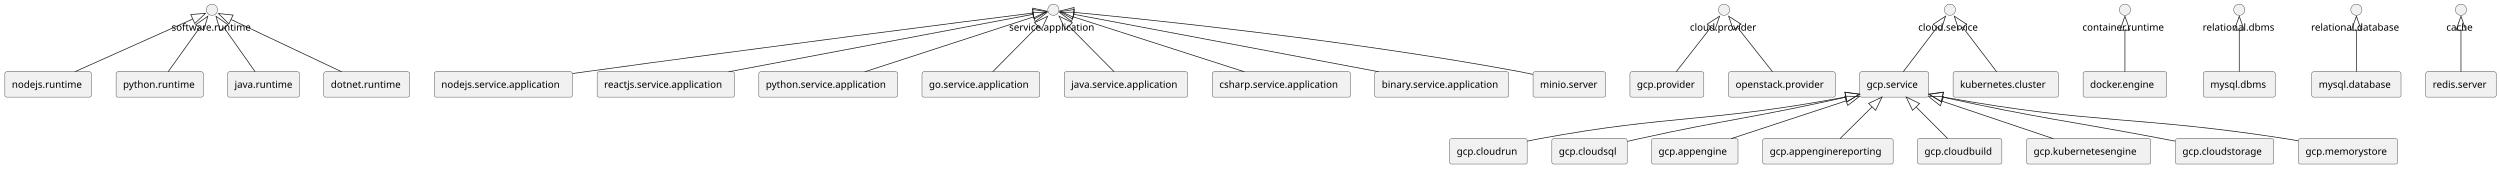
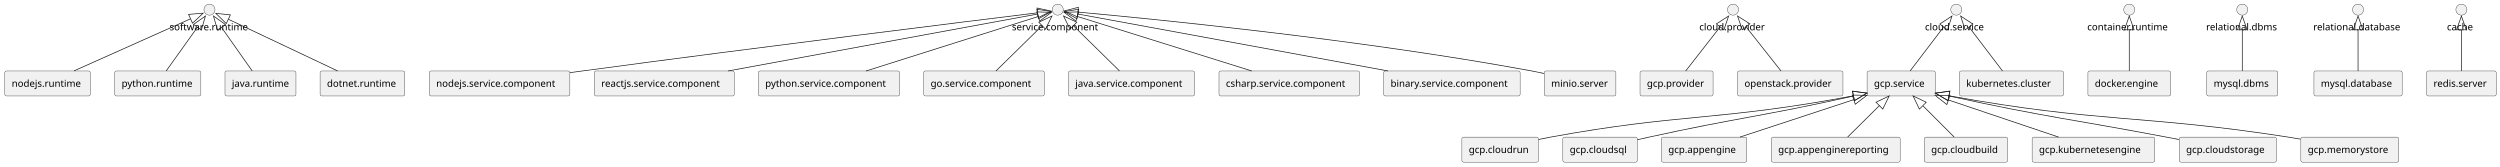
- <svg xmlns="http://www.w3.org/2000/svg" contentStyleType="text/css" height="241px" preserveAspectRatio="none" style="width:3586px;height:241px;background:#FFFFFF;" version="1.1" viewBox="0 0 3586 241" width="3586px" zoomAndPan="magnify">
+ <svg xmlns="http://www.w3.org/2000/svg" contentStyleType="text/css" height="241px" preserveAspectRatio="none" style="width:3628px;height:241px;background:#FFFFFF;" version="1.1" viewBox="0 0 3628 241" width="3628px" zoomAndPan="magnify">
  <defs />
  <g>
    <g id="elem_nodejs.runtime">
      <rect fill="#F1F1F1" height="36.297" rx="2.5" ry="2.5" style="stroke:#181818;stroke-width:0.5;" width="124" x="7" y="103" />
      <text fill="#000000" font-family="sans-serif" font-size="14" lengthAdjust="spacing" textLength="104" x="17" y="125.995">nodejs.runtime</text>
    </g>
-     <g id="elem_nodejs.service.application">
-       <rect fill="#F1F1F1" height="36.297" rx="2.5" ry="2.5" style="stroke:#181818;stroke-width:0.5;" width="198" x="623" y="103" />
-       <text fill="#000000" font-family="sans-serif" font-size="14" lengthAdjust="spacing" textLength="178" x="633" y="125.995">nodejs.service.application</text>
-     </g>
-     <g id="elem_reactjs.service.application">
-       <rect fill="#F1F1F1" height="36.297" rx="2.5" ry="2.5" style="stroke:#181818;stroke-width:0.5;" width="197" x="856.5" y="103" />
-       <text fill="#000000" font-family="sans-serif" font-size="14" lengthAdjust="spacing" textLength="177" x="866.5" y="125.995">reactjs.service.application</text>
+     <g id="elem_nodejs.service.component">
+       <rect fill="#F1F1F1" height="36.297" rx="2.5" ry="2.5" style="stroke:#181818;stroke-width:0.5;" width="204" x="623" y="103" />
+       <text fill="#000000" font-family="sans-serif" font-size="14" lengthAdjust="spacing" textLength="184" x="633" y="125.995">nodejs.service.component</text>
+     </g>
+     <g id="elem_reactjs.service.component">
+       <rect fill="#F1F1F1" height="36.297" rx="2.5" ry="2.5" style="stroke:#181818;stroke-width:0.5;" width="203" x="862.5" y="103" />
+       <text fill="#000000" font-family="sans-serif" font-size="14" lengthAdjust="spacing" textLength="183" x="872.5" y="125.995">reactjs.service.component</text>
    </g>
    <g id="elem_python.runtime">
      <rect fill="#F1F1F1" height="36.297" rx="2.5" ry="2.5" style="stroke:#181818;stroke-width:0.5;" width="125" x="166.5" y="103" />
      <text fill="#000000" font-family="sans-serif" font-size="14" lengthAdjust="spacing" textLength="105" x="176.5" y="125.995">python.runtime</text>
    </g>
-     <g id="elem_python.service.application">
-       <rect fill="#F1F1F1" height="36.297" rx="2.5" ry="2.5" style="stroke:#181818;stroke-width:0.5;" width="199" x="1088.5" y="103" />
-       <text fill="#000000" font-family="sans-serif" font-size="14" lengthAdjust="spacing" textLength="179" x="1098.5" y="125.995">python.service.application</text>
-     </g>
-     <g id="elem_go.service.application">
-       <rect fill="#F1F1F1" height="36.297" rx="2.5" ry="2.5" style="stroke:#181818;stroke-width:0.5;" width="169" x="1322.5" y="103" />
-       <text fill="#000000" font-family="sans-serif" font-size="14" lengthAdjust="spacing" textLength="149" x="1332.5" y="125.995">go.service.application</text>
+     <g id="elem_python.service.component">
+       <rect fill="#F1F1F1" height="36.297" rx="2.5" ry="2.5" style="stroke:#181818;stroke-width:0.5;" width="205" x="1100.5" y="103" />
+       <text fill="#000000" font-family="sans-serif" font-size="14" lengthAdjust="spacing" textLength="185" x="1110.5" y="125.995">python.service.component</text>
+     </g>
+     <g id="elem_go.service.component">
+       <rect fill="#F1F1F1" height="36.297" rx="2.5" ry="2.5" style="stroke:#181818;stroke-width:0.5;" width="175" x="1340.5" y="103" />
+       <text fill="#000000" font-family="sans-serif" font-size="14" lengthAdjust="spacing" textLength="155" x="1350.5" y="125.995">go.service.component</text>
    </g>
    <g id="elem_java.runtime">
      <rect fill="#F1F1F1" height="36.297" rx="2.5" ry="2.5" style="stroke:#181818;stroke-width:0.5;" width="103" x="326.5" y="103" />
      <text fill="#000000" font-family="sans-serif" font-size="14" lengthAdjust="spacing" textLength="83" x="336.5" y="125.995">java.runtime</text>
    </g>
-     <g id="elem_java.service.application">
-       <rect fill="#F1F1F1" height="36.297" rx="2.5" ry="2.5" style="stroke:#181818;stroke-width:0.5;" width="177" x="1526.5" y="103" />
-       <text fill="#000000" font-family="sans-serif" font-size="14" lengthAdjust="spacing" textLength="157" x="1536.5" y="125.995">java.service.application</text>
+     <g id="elem_java.service.component">
+       <rect fill="#F1F1F1" height="36.297" rx="2.5" ry="2.5" style="stroke:#181818;stroke-width:0.5;" width="183" x="1550.5" y="103" />
+       <text fill="#000000" font-family="sans-serif" font-size="14" lengthAdjust="spacing" textLength="163" x="1560.5" y="125.995">java.service.component</text>
    </g>
    <g id="elem_dotnet.runtime">
      <rect fill="#F1F1F1" height="36.297" rx="2.5" ry="2.5" style="stroke:#181818;stroke-width:0.5;" width="123" x="464.5" y="103" />
      <text fill="#000000" font-family="sans-serif" font-size="14" lengthAdjust="spacing" textLength="103" x="474.5" y="125.995">dotnet.runtime</text>
    </g>
-     <g id="elem_csharp.service.application">
-       <rect fill="#F1F1F1" height="36.297" rx="2.5" ry="2.5" style="stroke:#181818;stroke-width:0.5;" width="198" x="1739" y="103" />
-       <text fill="#000000" font-family="sans-serif" font-size="14" lengthAdjust="spacing" textLength="178" x="1749" y="125.995">csharp.service.application</text>
-     </g>
-     <g id="elem_binary.service.application">
-       <rect fill="#F1F1F1" height="36.297" rx="2.5" ry="2.5" style="stroke:#181818;stroke-width:0.5;" width="192" x="1972" y="103" />
-       <text fill="#000000" font-family="sans-serif" font-size="14" lengthAdjust="spacing" textLength="172" x="1982" y="125.995">binary.service.application</text>
+     <g id="elem_csharp.service.component">
+       <rect fill="#F1F1F1" height="36.297" rx="2.5" ry="2.5" style="stroke:#181818;stroke-width:0.5;" width="204" x="1769" y="103" />
+       <text fill="#000000" font-family="sans-serif" font-size="14" lengthAdjust="spacing" textLength="184" x="1779" y="125.995">csharp.service.component</text>
+     </g>
+     <g id="elem_binary.service.component">
+       <rect fill="#F1F1F1" height="36.297" rx="2.5" ry="2.5" style="stroke:#181818;stroke-width:0.5;" width="198" x="2008" y="103" />
+       <text fill="#000000" font-family="sans-serif" font-size="14" lengthAdjust="spacing" textLength="178" x="2018" y="125.995">binary.service.component</text>
    </g>
    <g id="elem_gcp.provider">
-       <rect fill="#F1F1F1" height="36.297" rx="2.5" ry="2.5" style="stroke:#181818;stroke-width:0.5;" width="106" x="2338" y="103" />
-       <text fill="#000000" font-family="sans-serif" font-size="14" lengthAdjust="spacing" textLength="86" x="2348" y="125.995">gcp.provider</text>
+       <rect fill="#F1F1F1" height="36.297" rx="2.5" ry="2.5" style="stroke:#181818;stroke-width:0.5;" width="106" x="2380" y="103" />
+       <text fill="#000000" font-family="sans-serif" font-size="14" lengthAdjust="spacing" textLength="86" x="2390" y="125.995">gcp.provider</text>
    </g>
    <g id="elem_gcp.service">
-       <rect fill="#F1F1F1" height="36.297" rx="2.5" ry="2.5" style="stroke:#181818;stroke-width:0.5;" width="99" x="2667.5" y="103" />
-       <text fill="#000000" font-family="sans-serif" font-size="14" lengthAdjust="spacing" textLength="79" x="2677.5" y="125.995">gcp.service</text>
+       <rect fill="#F1F1F1" height="36.297" rx="2.5" ry="2.5" style="stroke:#181818;stroke-width:0.5;" width="99" x="2709.5" y="103" />
+       <text fill="#000000" font-family="sans-serif" font-size="14" lengthAdjust="spacing" textLength="79" x="2719.5" y="125.995">gcp.service</text>
    </g>
    <g id="elem_gcp.cloudrun">
-       <rect fill="#F1F1F1" height="36.297" rx="2.5" ry="2.5" style="stroke:#181818;stroke-width:0.5;" width="111" x="2079.5" y="199" />
-       <text fill="#000000" font-family="sans-serif" font-size="14" lengthAdjust="spacing" textLength="91" x="2089.5" y="221.995">gcp.cloudrun</text>
+       <rect fill="#F1F1F1" height="36.297" rx="2.5" ry="2.5" style="stroke:#181818;stroke-width:0.5;" width="111" x="2121.5" y="199" />
+       <text fill="#000000" font-family="sans-serif" font-size="14" lengthAdjust="spacing" textLength="91" x="2131.5" y="221.995">gcp.cloudrun</text>
    </g>
    <g id="elem_gcp.cloudsql">
-       <rect fill="#F1F1F1" height="36.297" rx="2.5" ry="2.5" style="stroke:#181818;stroke-width:0.5;" width="108" x="2226" y="199" />
-       <text fill="#000000" font-family="sans-serif" font-size="14" lengthAdjust="spacing" textLength="88" x="2236" y="221.995">gcp.cloudsql</text>
+       <rect fill="#F1F1F1" height="36.297" rx="2.5" ry="2.5" style="stroke:#181818;stroke-width:0.5;" width="108" x="2268" y="199" />
+       <text fill="#000000" font-family="sans-serif" font-size="14" lengthAdjust="spacing" textLength="88" x="2278" y="221.995">gcp.cloudsql</text>
    </g>
    <g id="elem_gcp.appengine">
-       <rect fill="#F1F1F1" height="36.297" rx="2.5" ry="2.5" style="stroke:#181818;stroke-width:0.5;" width="124" x="2369" y="199" />
-       <text fill="#000000" font-family="sans-serif" font-size="14" lengthAdjust="spacing" textLength="104" x="2379" y="221.995">gcp.appengine</text>
+       <rect fill="#F1F1F1" height="36.297" rx="2.5" ry="2.5" style="stroke:#181818;stroke-width:0.5;" width="124" x="2411" y="199" />
+       <text fill="#000000" font-family="sans-serif" font-size="14" lengthAdjust="spacing" textLength="104" x="2421" y="221.995">gcp.appengine</text>
    </g>
    <g id="elem_gcp.appenginereporting">
-       <rect fill="#F1F1F1" height="36.297" rx="2.5" ry="2.5" style="stroke:#181818;stroke-width:0.5;" width="187" x="2528.5" y="199" />
-       <text fill="#000000" font-family="sans-serif" font-size="14" lengthAdjust="spacing" textLength="167" x="2538.5" y="221.995">gcp.appenginereporting</text>
+       <rect fill="#F1F1F1" height="36.297" rx="2.5" ry="2.5" style="stroke:#181818;stroke-width:0.5;" width="187" x="2570.5" y="199" />
+       <text fill="#000000" font-family="sans-serif" font-size="14" lengthAdjust="spacing" textLength="167" x="2580.5" y="221.995">gcp.appenginereporting</text>
    </g>
    <g id="elem_gcp.cloudbuild">
-       <rect fill="#F1F1F1" height="36.297" rx="2.5" ry="2.5" style="stroke:#181818;stroke-width:0.5;" width="121" x="2750.5" y="199" />
-       <text fill="#000000" font-family="sans-serif" font-size="14" lengthAdjust="spacing" textLength="101" x="2760.5" y="221.995">gcp.cloudbuild</text>
+       <rect fill="#F1F1F1" height="36.297" rx="2.5" ry="2.5" style="stroke:#181818;stroke-width:0.5;" width="121" x="2792.5" y="199" />
+       <text fill="#000000" font-family="sans-serif" font-size="14" lengthAdjust="spacing" textLength="101" x="2802.5" y="221.995">gcp.cloudbuild</text>
    </g>
    <g id="elem_gcp.kubernetesengine">
-       <rect fill="#F1F1F1" height="36.297" rx="2.5" ry="2.5" style="stroke:#181818;stroke-width:0.5;" width="178" x="2907" y="199" />
-       <text fill="#000000" font-family="sans-serif" font-size="14" lengthAdjust="spacing" textLength="158" x="2917" y="221.995">gcp.kubernetesengine</text>
+       <rect fill="#F1F1F1" height="36.297" rx="2.5" ry="2.5" style="stroke:#181818;stroke-width:0.5;" width="178" x="2949" y="199" />
+       <text fill="#000000" font-family="sans-serif" font-size="14" lengthAdjust="spacing" textLength="158" x="2959" y="221.995">gcp.kubernetesengine</text>
    </g>
    <g id="elem_gcp.cloudstorage">
-       <rect fill="#F1F1F1" height="36.297" rx="2.5" ry="2.5" style="stroke:#181818;stroke-width:0.5;" width="141" x="3120.5" y="199" />
-       <text fill="#000000" font-family="sans-serif" font-size="14" lengthAdjust="spacing" textLength="121" x="3130.5" y="221.995">gcp.cloudstorage</text>
+       <rect fill="#F1F1F1" height="36.297" rx="2.5" ry="2.5" style="stroke:#181818;stroke-width:0.5;" width="141" x="3162.5" y="199" />
+       <text fill="#000000" font-family="sans-serif" font-size="14" lengthAdjust="spacing" textLength="121" x="3172.5" y="221.995">gcp.cloudstorage</text>
    </g>
    <g id="elem_gcp.memorystore">
-       <rect fill="#F1F1F1" height="36.297" rx="2.5" ry="2.5" style="stroke:#181818;stroke-width:0.5;" width="142" x="3297" y="199" />
-       <text fill="#000000" font-family="sans-serif" font-size="14" lengthAdjust="spacing" textLength="122" x="3307" y="221.995">gcp.memorystore</text>
+       <rect fill="#F1F1F1" height="36.297" rx="2.5" ry="2.5" style="stroke:#181818;stroke-width:0.5;" width="142" x="3339" y="199" />
+       <text fill="#000000" font-family="sans-serif" font-size="14" lengthAdjust="spacing" textLength="122" x="3349" y="221.995">gcp.memorystore</text>
    </g>
    <g id="elem_docker.engine">
-       <rect fill="#F1F1F1" height="36.297" rx="2.5" ry="2.5" style="stroke:#181818;stroke-width:0.5;" width="120" x="2988" y="103" />
-       <text fill="#000000" font-family="sans-serif" font-size="14" lengthAdjust="spacing" textLength="100" x="2998" y="125.995">docker.engine</text>
+       <rect fill="#F1F1F1" height="36.297" rx="2.5" ry="2.5" style="stroke:#181818;stroke-width:0.5;" width="120" x="3030" y="103" />
+       <text fill="#000000" font-family="sans-serif" font-size="14" lengthAdjust="spacing" textLength="100" x="3040" y="125.995">docker.engine</text>
    </g>
    <g id="elem_kubernetes.cluster">
-       <rect fill="#F1F1F1" height="36.297" rx="2.5" ry="2.5" style="stroke:#181818;stroke-width:0.5;" width="151" x="2801.5" y="103" />
-       <text fill="#000000" font-family="sans-serif" font-size="14" lengthAdjust="spacing" textLength="131" x="2811.5" y="125.995">kubernetes.cluster</text>
+       <rect fill="#F1F1F1" height="36.297" rx="2.5" ry="2.5" style="stroke:#181818;stroke-width:0.5;" width="151" x="2843.5" y="103" />
+       <text fill="#000000" font-family="sans-serif" font-size="14" lengthAdjust="spacing" textLength="131" x="2853.5" y="125.995">kubernetes.cluster</text>
    </g>
    <g id="elem_openstack.provider">
-       <rect fill="#F1F1F1" height="36.297" rx="2.5" ry="2.5" style="stroke:#181818;stroke-width:0.5;" width="153" x="2479.5" y="103" />
-       <text fill="#000000" font-family="sans-serif" font-size="14" lengthAdjust="spacing" textLength="133" x="2489.5" y="125.995">openstack.provider</text>
+       <rect fill="#F1F1F1" height="36.297" rx="2.5" ry="2.5" style="stroke:#181818;stroke-width:0.5;" width="153" x="2521.5" y="103" />
+       <text fill="#000000" font-family="sans-serif" font-size="14" lengthAdjust="spacing" textLength="133" x="2531.5" y="125.995">openstack.provider</text>
    </g>
    <g id="elem_mysql.dbms">
-       <rect fill="#F1F1F1" height="36.297" rx="2.5" ry="2.5" style="stroke:#181818;stroke-width:0.5;" width="103" x="3160.5" y="103" />
-       <text fill="#000000" font-family="sans-serif" font-size="14" lengthAdjust="spacing" textLength="83" x="3170.5" y="125.995">mysql.dbms</text>
+       <rect fill="#F1F1F1" height="36.297" rx="2.5" ry="2.5" style="stroke:#181818;stroke-width:0.5;" width="103" x="3202.5" y="103" />
+       <text fill="#000000" font-family="sans-serif" font-size="14" lengthAdjust="spacing" textLength="83" x="3212.5" y="125.995">mysql.dbms</text>
    </g>
    <g id="elem_mysql.database">
-       <rect fill="#F1F1F1" height="36.297" rx="2.5" ry="2.5" style="stroke:#181818;stroke-width:0.5;" width="128" x="3316" y="103" />
-       <text fill="#000000" font-family="sans-serif" font-size="14" lengthAdjust="spacing" textLength="108" x="3326" y="125.995">mysql.database</text>
+       <rect fill="#F1F1F1" height="36.297" rx="2.5" ry="2.5" style="stroke:#181818;stroke-width:0.5;" width="128" x="3358" y="103" />
+       <text fill="#000000" font-family="sans-serif" font-size="14" lengthAdjust="spacing" textLength="108" x="3368" y="125.995">mysql.database</text>
    </g>
    <g id="elem_minio.server">
-       <rect fill="#F1F1F1" height="36.297" rx="2.5" ry="2.5" style="stroke:#181818;stroke-width:0.5;" width="104" x="2199" y="103" />
-       <text fill="#000000" font-family="sans-serif" font-size="14" lengthAdjust="spacing" textLength="84" x="2209" y="125.995">minio.server</text>
+       <rect fill="#F1F1F1" height="36.297" rx="2.5" ry="2.5" style="stroke:#181818;stroke-width:0.5;" width="104" x="2241" y="103" />
+       <text fill="#000000" font-family="sans-serif" font-size="14" lengthAdjust="spacing" textLength="84" x="2251" y="125.995">minio.server</text>
    </g>
    <g id="elem_redis.server">
-       <rect fill="#F1F1F1" height="36.297" rx="2.5" ry="2.5" style="stroke:#181818;stroke-width:0.5;" width="101" x="3479.5" y="103" />
-       <text fill="#000000" font-family="sans-serif" font-size="14" lengthAdjust="spacing" textLength="81" x="3489.5" y="125.995">redis.server</text>
+       <rect fill="#F1F1F1" height="36.297" rx="2.5" ry="2.5" style="stroke:#181818;stroke-width:0.5;" width="101" x="3521.5" y="103" />
+       <text fill="#000000" font-family="sans-serif" font-size="14" lengthAdjust="spacing" textLength="81" x="3531.5" y="125.995">redis.server</text>
    </g>
    <g id="elem_software.runtime">
      <ellipse cx="304" cy="14" fill="#F1F1F1" rx="8" ry="8" style="stroke:#181818;stroke-width:0.5;" />
      <text fill="#000000" font-family="sans-serif" font-size="14" lengthAdjust="spacing" textLength="116" x="246" y="43.995">software.runtime</text>
    </g>
-     <g id="elem_service.application">
-       <ellipse cx="1511" cy="14" fill="#F1F1F1" rx="8" ry="8" style="stroke:#181818;stroke-width:0.5;" />
-       <text fill="#000000" font-family="sans-serif" font-size="14" lengthAdjust="spacing" textLength="127" x="1447.5" y="43.995">service.application</text>
+     <g id="elem_service.component">
+       <ellipse cx="1535" cy="14" fill="#F1F1F1" rx="8" ry="8" style="stroke:#181818;stroke-width:0.5;" />
+       <text fill="#000000" font-family="sans-serif" font-size="14" lengthAdjust="spacing" textLength="133" x="1468.5" y="43.995">service.component</text>
    </g>
    <g id="elem_cloud.provider">
-       <ellipse cx="2473" cy="14" fill="#F1F1F1" rx="8" ry="8" style="stroke:#181818;stroke-width:0.5;" />
-       <text fill="#000000" font-family="sans-serif" font-size="14" lengthAdjust="spacing" textLength="98" x="2424" y="43.995">cloud.provider</text>
+       <ellipse cx="2515" cy="14" fill="#F1F1F1" rx="8" ry="8" style="stroke:#181818;stroke-width:0.5;" />
+       <text fill="#000000" font-family="sans-serif" font-size="14" lengthAdjust="spacing" textLength="98" x="2466" y="43.995">cloud.provider</text>
    </g>
    <g id="elem_cloud.service">
-       <ellipse cx="2797" cy="14" fill="#F1F1F1" rx="8" ry="8" style="stroke:#181818;stroke-width:0.5;" />
-       <text fill="#000000" font-family="sans-serif" font-size="14" lengthAdjust="spacing" textLength="91" x="2751.5" y="43.995">cloud.service</text>
+       <ellipse cx="2839" cy="14" fill="#F1F1F1" rx="8" ry="8" style="stroke:#181818;stroke-width:0.5;" />
+       <text fill="#000000" font-family="sans-serif" font-size="14" lengthAdjust="spacing" textLength="91" x="2793.5" y="43.995">cloud.service</text>
    </g>
    <g id="elem_container.runtime">
-       <ellipse cx="3048" cy="14" fill="#F1F1F1" rx="8" ry="8" style="stroke:#181818;stroke-width:0.5;" />
-       <text fill="#000000" font-family="sans-serif" font-size="14" lengthAdjust="spacing" textLength="122" x="2987" y="43.995">container.runtime</text>
+       <ellipse cx="3090" cy="14" fill="#F1F1F1" rx="8" ry="8" style="stroke:#181818;stroke-width:0.5;" />
+       <text fill="#000000" font-family="sans-serif" font-size="14" lengthAdjust="spacing" textLength="122" x="3029" y="43.995">container.runtime</text>
    </g>
    <g id="elem_relational.dbms">
-       <ellipse cx="3212" cy="14" fill="#F1F1F1" rx="8" ry="8" style="stroke:#181818;stroke-width:0.5;" />
-       <text fill="#000000" font-family="sans-serif" font-size="14" lengthAdjust="spacing" textLength="105" x="3159.5" y="43.995">relational.dbms</text>
+       <ellipse cx="3254" cy="14" fill="#F1F1F1" rx="8" ry="8" style="stroke:#181818;stroke-width:0.5;" />
+       <text fill="#000000" font-family="sans-serif" font-size="14" lengthAdjust="spacing" textLength="105" x="3201.5" y="43.995">relational.dbms</text>
    </g>
    <g id="elem_relational.database">
-       <ellipse cx="3380" cy="14" fill="#F1F1F1" rx="8" ry="8" style="stroke:#181818;stroke-width:0.5;" />
-       <text fill="#000000" font-family="sans-serif" font-size="14" lengthAdjust="spacing" textLength="130" x="3315" y="43.995">relational.database</text>
+       <ellipse cx="3422" cy="14" fill="#F1F1F1" rx="8" ry="8" style="stroke:#181818;stroke-width:0.5;" />
+       <text fill="#000000" font-family="sans-serif" font-size="14" lengthAdjust="spacing" textLength="130" x="3357" y="43.995">relational.database</text>
    </g>
    <g id="elem_cache">
-       <ellipse cx="3530" cy="14" fill="#F1F1F1" rx="8" ry="8" style="stroke:#181818;stroke-width:0.5;" />
-       <text fill="#000000" font-family="sans-serif" font-size="14" lengthAdjust="spacing" textLength="42" x="3509" y="43.995">cache</text>
+       <ellipse cx="3572" cy="14" fill="#F1F1F1" rx="8" ry="8" style="stroke:#181818;stroke-width:0.5;" />
+       <text fill="#000000" font-family="sans-serif" font-size="14" lengthAdjust="spacing" textLength="42" x="3551" y="43.995">cache</text>
    </g>
    <g id="link_software.runtime_nodejs.runtime">
      <path d="M276.25,27.4 C234.36,46.11 154.84,81.65 107.41,102.84 " fill="none" id="software.runtime-backto-nodejs.runtime" style="stroke:#181818;stroke-width:1.0;" />
      <polygon fill="none" points="273.67,20.88,294.79,19.12,279.38,33.67,273.67,20.88" style="stroke:#181818;stroke-width:1.0;" />
    </g>
-     <g id="link_service.application_nodejs.service.application">
-       <path d="M1481.77,18.68 C1388.18,30.49 1087.5,68.68 839,103 C833.21,103.8 827.25,104.63 821.24,105.48 " fill="none" id="service.application-backto-nodejs.service.application" style="stroke:#181818;stroke-width:1.0;" />
-       <polygon fill="none" points="1481.18,11.7,1501.9,16.14,1482.93,25.59,1481.18,11.7" style="stroke:#181818;stroke-width:1.0;" />
-     </g>
-     <g id="link_service.application_reactjs.service.application">
-       <path d="M1482.08,20.46 C1401.76,35.63 1173.45,78.75 1045.22,102.96 " fill="none" id="service.application-backto-reactjs.service.application" style="stroke:#181818;stroke-width:1.0;" />
-       <polygon fill="none" points="1480.86,13.57,1501.81,16.73,1483.46,27.32,1480.86,13.57" style="stroke:#181818;stroke-width:1.0;" />
+     <g id="link_service.component_nodejs.service.component">
+       <path d="M1505.6,18.6 C1410.21,30.32 1100.71,68.58 845,103 C839.16,103.79 833.16,104.6 827.11,105.44 " fill="none" id="service.component-backto-nodejs.service.component" style="stroke:#181818;stroke-width:1.0;" />
+       <polygon fill="none" points="1504.96,11.63,1525.66,16.14,1506.66,25.52,1504.96,11.63" style="stroke:#181818;stroke-width:1.0;" />
+     </g>
+     <g id="link_service.component_reactjs.service.component">
+       <path d="M1505.83,20.36 C1423.82,35.44 1188.63,78.69 1056.66,102.96 " fill="none" id="service.component-backto-reactjs.service.component" style="stroke:#181818;stroke-width:1.0;" />
+       <polygon fill="none" points="1504.63,13.47,1525.57,16.73,1507.16,27.24,1504.63,13.47" style="stroke:#181818;stroke-width:1.0;" />
    </g>
    <g id="link_software.runtime_python.runtime">
      <path d="M286.36,39.69 C272.46,59.15 253.45,85.78 241.19,102.93 " fill="none" id="software.runtime-backto-python.runtime" style="stroke:#181818;stroke-width:1.0;" />
      <polygon fill="none" points="280.79,35.45,298.11,23.24,292.19,43.58,280.79,35.45" style="stroke:#181818;stroke-width:1.0;" />
    </g>
-     <g id="link_service.application_python.service.application">
-       <path d="M1482.45,24.28 C1428.17,41.93 1309.38,80.54 1240.41,102.96 " fill="none" id="service.application-backto-python.service.application" style="stroke:#181818;stroke-width:1.0;" />
-       <polygon fill="none" points="1480.5,17.56,1501.68,18.03,1484.83,30.87,1480.5,17.56" style="stroke:#181818;stroke-width:1.0;" />
-     </g>
-     <g id="link_service.application_go.service.application">
-       <path d="M1488.62,37.6 C1469.2,57.2 1441.52,85.15 1423.9,102.93 " fill="none" id="service.application-backto-go.service.application" style="stroke:#181818;stroke-width:1.0;" />
-       <polygon fill="none" points="1483.79,32.52,1502.84,23.24,1493.74,42.37,1483.79,32.52" style="stroke:#181818;stroke-width:1.0;" />
+     <g id="link_service.component_python.service.component">
+       <path d="M1506.52,24.01 C1451.1,41.53 1327.99,80.47 1256.75,103 " fill="none" id="service.component-backto-python.service.component" style="stroke:#181818;stroke-width:1.0;" />
+       <polygon fill="none" points="1504.59,17.27,1525.77,17.92,1508.82,30.62,1504.59,17.27" style="stroke:#181818;stroke-width:1.0;" />
+     </g>
+     <g id="link_service.component_go.service.component">
+       <path d="M1512.27,37.3 C1492.28,56.92 1463.6,85.06 1445.39,102.93 " fill="none" id="service.component-backto-go.service.component" style="stroke:#181818;stroke-width:1.0;" />
+       <polygon fill="none" points="1507.43,32.25,1526.6,23.24,1517.23,42.24,1507.43,32.25" style="stroke:#181818;stroke-width:1.0;" />
    </g>
    <g id="link_software.runtime_java.runtime">
      <path d="M321.4,39.69 C335.12,59.15 353.88,85.78 365.97,102.93 " fill="none" id="software.runtime-backto-java.runtime" style="stroke:#181818;stroke-width:1.0;" />
      <polygon fill="none" points="315.61,43.62,309.81,23.24,327.05,35.55,315.61,43.62" style="stroke:#181818;stroke-width:1.0;" />
    </g>
-     <g id="link_service.application_java.service.application">
-       <path d="M1533.38,37.6 C1552.8,57.2 1580.48,85.15 1598.1,102.93 " fill="none" id="service.application-backto-java.service.application" style="stroke:#181818;stroke-width:1.0;" />
-       <polygon fill="none" points="1528.26,42.37,1519.16,23.24,1538.21,32.52,1528.26,42.37" style="stroke:#181818;stroke-width:1.0;" />
+     <g id="link_service.component_java.service.component">
+       <path d="M1557.73,37.3 C1577.72,56.92 1606.4,85.06 1624.61,102.93 " fill="none" id="service.component-backto-java.service.component" style="stroke:#181818;stroke-width:1.0;" />
+       <polygon fill="none" points="1552.77,42.24,1543.4,23.24,1562.57,32.25,1552.77,42.24" style="stroke:#181818;stroke-width:1.0;" />
    </g>
    <g id="link_software.runtime_dotnet.runtime">
      <path d="M331.55,28.03 C371.55,46.95 445.73,82.03 490,102.97 " fill="none" id="software.runtime-backto-dotnet.runtime" style="stroke:#181818;stroke-width:1.0;" />
      <polygon fill="none" points="328.34,34.26,313.26,19.38,334.33,21.6,328.34,34.26" style="stroke:#181818;stroke-width:1.0;" />
    </g>
-     <g id="link_service.application_csharp.service.application">
-       <path d="M1539.42,24.13 C1594.17,41.71 1715.05,80.52 1785.06,103 " fill="none" id="service.application-backto-csharp.service.application" style="stroke:#181818;stroke-width:1.0;" />
-       <polygon fill="none" points="1536.99,30.7,1520.09,17.92,1541.27,17.37,1536.99,30.7" style="stroke:#181818;stroke-width:1.0;" />
-     </g>
-     <g id="link_service.application_binary.service.application">
-       <path d="M1539.97,20.46 C1620.44,35.63 1849.16,78.75 1977.61,102.96 " fill="none" id="service.application-backto-binary.service.application" style="stroke:#181818;stroke-width:1.0;" />
-       <polygon fill="none" points="1538.56,27.32,1520.2,16.73,1541.15,13.56,1538.56,27.32" style="stroke:#181818;stroke-width:1.0;" />
+     <g id="link_service.component_csharp.service.component">
+       <path d="M1563.45,23.89 C1619.35,41.36 1744.35,80.42 1816.6,103 " fill="none" id="service.component-backto-csharp.service.component" style="stroke:#181818;stroke-width:1.0;" />
+       <polygon fill="none" points="1561.34,30.56,1544.34,17.92,1565.51,17.2,1561.34,30.56" style="stroke:#181818;stroke-width:1.0;" />
+     </g>
+     <g id="link_service.component_binary.service.component">
+       <path d="M1564.22,20.36 C1646.37,35.44 1881.98,78.69 2014.18,102.96 " fill="none" id="service.component-backto-binary.service.component" style="stroke:#181818;stroke-width:1.0;" />
+       <polygon fill="none" points="1562.86,27.23,1544.45,16.73,1565.39,13.46,1562.86,27.23" style="stroke:#181818;stroke-width:1.0;" />
    </g>
    <g id="link_cloud.provider_gcp.provider">
-       <path d="M2454.19,39.09 C2438.95,58.6 2417.87,85.6 2404.33,102.93 " fill="none" id="cloud.provider-backto-gcp.provider" style="stroke:#181818;stroke-width:1.0;" />
-       <polygon fill="none" points="2448.74,34.69,2466.57,23.24,2459.77,43.31,2448.74,34.69" style="stroke:#181818;stroke-width:1.0;" />
+       <path d="M2496.19,39.09 C2480.95,58.6 2459.87,85.6 2446.33,102.93 " fill="none" id="cloud.provider-backto-gcp.provider" style="stroke:#181818;stroke-width:1.0;" />
+       <polygon fill="none" points="2490.74,34.69,2508.57,23.24,2501.77,43.31,2490.74,34.69" style="stroke:#181818;stroke-width:1.0;" />
    </g>
    <g id="link_cloud.service_gcp.service">
-       <path d="M2778.42,39.39 C2763.57,58.88 2743.14,85.69 2730,102.93 " fill="none" id="cloud.service-backto-gcp.service" style="stroke:#181818;stroke-width:1.0;" />
-       <polygon fill="none" points="2773.03,34.91,2790.72,23.24,2784.17,43.39,2773.03,34.91" style="stroke:#181818;stroke-width:1.0;" />
+       <path d="M2820.42,39.39 C2805.57,58.88 2785.14,85.69 2772,102.93 " fill="none" id="cloud.service-backto-gcp.service" style="stroke:#181818;stroke-width:1.0;" />
+       <polygon fill="none" points="2815.03,34.91,2832.72,23.24,2826.17,43.39,2815.03,34.91" style="stroke:#181818;stroke-width:1.0;" />
    </g>
    <g id="link_gcp.service_gcp.cloudrun">
-       <path d="M2647.67,139.05 C2451.92,175.96 2396.79,164.28 2208,199 C2202.37,200.04 2196.52,201.22 2190.69,202.46 " fill="none" id="gcp.service-backto-gcp.cloudrun" style="stroke:#181818;stroke-width:1.0;" />
-       <polygon fill="none" points="2646.42,132.16,2667.38,135.26,2649.06,145.91,2646.42,132.16" style="stroke:#181818;stroke-width:1.0;" />
+       <path d="M2689.67,139.05 C2493.92,175.96 2438.79,164.28 2250,199 C2244.37,200.04 2238.52,201.22 2232.69,202.46 " fill="none" id="gcp.service-backto-gcp.cloudrun" style="stroke:#181818;stroke-width:1.0;" />
+       <polygon fill="none" points="2688.42,132.16,2709.38,135.26,2691.06,145.91,2688.42,132.16" style="stroke:#181818;stroke-width:1.0;" />
    </g>
    <g id="link_gcp.service_gcp.cloudsql">
-       <path d="M2647.43,139.4 C2514.46,169.15 2477.3,171.22 2351,199 C2345.55,200.2 2339.88,201.49 2334.22,202.8 " fill="none" id="gcp.service-backto-gcp.cloudsql" style="stroke:#181818;stroke-width:1.0;" />
-       <polygon fill="none" points="2646.26,132.49,2667.31,134.91,2649.34,146.14,2646.26,132.49" style="stroke:#181818;stroke-width:1.0;" />
+       <path d="M2689.43,139.4 C2556.46,169.15 2519.3,171.22 2393,199 C2387.55,200.2 2381.88,201.49 2376.22,202.8 " fill="none" id="gcp.service-backto-gcp.cloudsql" style="stroke:#181818;stroke-width:1.0;" />
+       <polygon fill="none" points="2688.26,132.49,2709.31,134.91,2691.34,146.14,2688.26,132.49" style="stroke:#181818;stroke-width:1.0;" />
    </g>
    <g id="link_gcp.service_gcp.appengine">
-       <path d="M2647.98,144.69 C2597.25,161.36 2529.38,183.66 2483.15,198.86 " fill="none" id="gcp.service-backto-gcp.appengine" style="stroke:#181818;stroke-width:1.0;" />
-       <polygon fill="none" points="2646,137.97,2667.18,138.37,2650.37,151.27,2646,137.97" style="stroke:#181818;stroke-width:1.0;" />
+       <path d="M2689.98,144.69 C2639.25,161.36 2571.38,183.66 2525.15,198.86 " fill="none" id="gcp.service-backto-gcp.appengine" style="stroke:#181818;stroke-width:1.0;" />
+       <polygon fill="none" points="2688,137.97,2709.18,138.37,2692.37,151.27,2688,137.97" style="stroke:#181818;stroke-width:1.0;" />
    </g>
    <g id="link_gcp.service_gcp.appenginereporting">
-       <path d="M2685.33,153.33 C2669.98,168.52 2652.14,186.18 2639.31,198.87 " fill="none" id="gcp.service-backto-gcp.appenginereporting" style="stroke:#181818;stroke-width:1.0;" />
-       <polygon fill="none" points="2680.44,148.33,2699.58,139.24,2690.28,158.28,2680.44,148.33" style="stroke:#181818;stroke-width:1.0;" />
+       <path d="M2727.33,153.33 C2711.98,168.52 2694.14,186.18 2681.31,198.87 " fill="none" id="gcp.service-backto-gcp.appenginereporting" style="stroke:#181818;stroke-width:1.0;" />
+       <polygon fill="none" points="2722.44,148.33,2741.58,139.24,2732.28,158.28,2722.44,148.33" style="stroke:#181818;stroke-width:1.0;" />
    </g>
    <g id="link_gcp.service_gcp.cloudbuild">
-       <path d="M2748.81,153.81 C2763.89,168.89 2781.31,186.31 2793.87,198.87 " fill="none" id="gcp.service-backto-gcp.cloudbuild" style="stroke:#181818;stroke-width:1.0;" />
-       <polygon fill="none" points="2743.43,158.33,2734.24,139.24,2753.33,148.43,2743.43,158.33" style="stroke:#181818;stroke-width:1.0;" />
+       <path d="M2790.81,153.81 C2805.89,168.89 2823.31,186.31 2835.87,198.87 " fill="none" id="gcp.service-backto-gcp.cloudbuild" style="stroke:#181818;stroke-width:1.0;" />
+       <polygon fill="none" points="2785.43,158.33,2776.24,139.24,2795.33,148.43,2785.43,158.33" style="stroke:#181818;stroke-width:1.0;" />
    </g>
    <g id="link_gcp.service_gcp.kubernetesengine">
-       <path d="M2785.65,145.13 C2835.12,161.8 2900.78,183.92 2945.49,198.98 " fill="none" id="gcp.service-backto-gcp.kubernetesengine" style="stroke:#181818;stroke-width:1.0;" />
-       <polygon fill="none" points="2783.28,151.72,2766.56,138.7,2787.75,138.45,2783.28,151.72" style="stroke:#181818;stroke-width:1.0;" />
+       <path d="M2827.65,145.13 C2877.12,161.8 2942.78,183.92 2987.49,198.98 " fill="none" id="gcp.service-backto-gcp.kubernetesengine" style="stroke:#181818;stroke-width:1.0;" />
+       <polygon fill="none" points="2825.28,151.72,2808.56,138.7,2829.75,138.45,2825.28,151.72" style="stroke:#181818;stroke-width:1.0;" />
    </g>
    <g id="link_gcp.service_gcp.cloudstorage">
-       <path d="M2786.36,139.31 C2927.75,170.26 2966.77,173.33 3102,199 C3107.87,200.11 3113.96,201.27 3120.08,202.44 " fill="none" id="gcp.service-backto-gcp.cloudstorage" style="stroke:#181818;stroke-width:1.0;" />
-       <polygon fill="none" points="2784.7,146.11,2766.68,134.97,2787.72,132.44,2784.7,146.11" style="stroke:#181818;stroke-width:1.0;" />
+       <path d="M2828.36,139.31 C2969.75,170.26 3008.77,173.33 3144,199 C3149.87,200.11 3155.96,201.27 3162.08,202.44 " fill="none" id="gcp.service-backto-gcp.cloudstorage" style="stroke:#181818;stroke-width:1.0;" />
+       <polygon fill="none" points="2826.7,146.11,2808.68,134.97,2829.72,132.44,2826.7,146.11" style="stroke:#181818;stroke-width:1.0;" />
    </g>
    <g id="link_gcp.service_gcp.memorystore">
-       <path d="M2786.5,139.02 C3005.33,178.85 3066.34,165.84 3279,199 C3284.75,199.9 3290.7,200.89 3296.67,201.93 " fill="none" id="gcp.service-backto-gcp.memorystore" style="stroke:#181818;stroke-width:1.0;" />
-       <polygon fill="none" points="2784.99,145.86,2766.6,135.34,2787.54,132.1,2784.99,145.86" style="stroke:#181818;stroke-width:1.0;" />
+       <path d="M2828.5,139.02 C3047.33,178.85 3108.34,165.84 3321,199 C3326.75,199.9 3332.7,200.89 3338.67,201.93 " fill="none" id="gcp.service-backto-gcp.memorystore" style="stroke:#181818;stroke-width:1.0;" />
+       <polygon fill="none" points="2826.99,145.86,2808.6,135.34,2829.54,132.1,2826.99,145.86" style="stroke:#181818;stroke-width:1.0;" />
    </g>
    <g id="link_container.runtime_docker.engine">
-       <path d="M3048,43.42 C3048,62.44 3048,86.85 3048,102.93 " fill="none" id="container.runtime-backto-docker.engine" style="stroke:#181818;stroke-width:1.0;" />
-       <polygon fill="none" points="3041,43.24,3048,23.24,3055,43.24,3041,43.24" style="stroke:#181818;stroke-width:1.0;" />
+       <path d="M3090,43.42 C3090,62.44 3090,86.85 3090,102.93 " fill="none" id="container.runtime-backto-docker.engine" style="stroke:#181818;stroke-width:1.0;" />
+       <polygon fill="none" points="3083,43.24,3090,23.24,3097,43.24,3083,43.24" style="stroke:#181818;stroke-width:1.0;" />
    </g>
    <g id="link_cloud.service_kubernetes.cluster">
-       <path d="M2815.58,39.39 C2830.43,58.88 2850.86,85.69 2864,102.93 " fill="none" id="cloud.service-backto-kubernetes.cluster" style="stroke:#181818;stroke-width:1.0;" />
-       <polygon fill="none" points="2809.83,43.39,2803.28,23.24,2820.97,34.91,2809.83,43.39" style="stroke:#181818;stroke-width:1.0;" />
+       <path d="M2857.58,39.39 C2872.43,58.88 2892.86,85.69 2906,102.93 " fill="none" id="cloud.service-backto-kubernetes.cluster" style="stroke:#181818;stroke-width:1.0;" />
+       <polygon fill="none" points="2851.83,43.39,2845.28,23.24,2862.97,34.91,2851.83,43.39" style="stroke:#181818;stroke-width:1.0;" />
    </g>
    <g id="link_cloud.provider_openstack.provider">
-       <path d="M2492.04,39.09 C2507.46,58.6 2528.81,85.6 2542.51,102.93 " fill="none" id="cloud.provider-backto-openstack.provider" style="stroke:#181818;stroke-width:1.0;" />
-       <polygon fill="none" points="2486.42,43.27,2479.51,23.24,2497.41,34.59,2486.42,43.27" style="stroke:#181818;stroke-width:1.0;" />
+       <path d="M2534.04,39.09 C2549.46,58.6 2570.81,85.6 2584.51,102.93 " fill="none" id="cloud.provider-backto-openstack.provider" style="stroke:#181818;stroke-width:1.0;" />
+       <polygon fill="none" points="2528.42,43.27,2521.51,23.24,2539.41,34.59,2528.42,43.27" style="stroke:#181818;stroke-width:1.0;" />
    </g>
    <g id="link_relational.dbms_mysql.dbms">
-       <path d="M3212,43.42 C3212,62.44 3212,86.85 3212,102.93 " fill="none" id="relational.dbms-backto-mysql.dbms" style="stroke:#181818;stroke-width:1.0;" />
-       <polygon fill="none" points="3205,43.24,3212,23.24,3219,43.24,3205,43.24" style="stroke:#181818;stroke-width:1.0;" />
+       <path d="M3254,43.42 C3254,62.44 3254,86.85 3254,102.93 " fill="none" id="relational.dbms-backto-mysql.dbms" style="stroke:#181818;stroke-width:1.0;" />
+       <polygon fill="none" points="3247,43.24,3254,23.24,3261,43.24,3247,43.24" style="stroke:#181818;stroke-width:1.0;" />
    </g>
    <g id="link_relational.database_mysql.database">
-       <path d="M3380,43.42 C3380,62.44 3380,86.85 3380,102.93 " fill="none" id="relational.database-backto-mysql.database" style="stroke:#181818;stroke-width:1.0;" />
-       <polygon fill="none" points="3373,43.24,3380,23.24,3387,43.24,3373,43.24" style="stroke:#181818;stroke-width:1.0;" />
-     </g>
-     <g id="link_service.application_minio.server">
-       <path d="M1540.3,17.71 C1634.09,26.63 1935.12,57.13 2181,103 C2186.78,104.08 2192.79,105.33 2198.77,106.66 " fill="none" id="service.application-backto-minio.server" style="stroke:#181818;stroke-width:1.0;" />
-       <polygon fill="none" points="1539.38,24.66,1520.12,15.82,1540.69,10.72,1539.38,24.66" style="stroke:#181818;stroke-width:1.0;" />
+       <path d="M3422,43.42 C3422,62.44 3422,86.85 3422,102.93 " fill="none" id="relational.database-backto-mysql.database" style="stroke:#181818;stroke-width:1.0;" />
+       <polygon fill="none" points="3415,43.24,3422,23.24,3429,43.24,3415,43.24" style="stroke:#181818;stroke-width:1.0;" />
+     </g>
+     <g id="link_service.component_minio.server">
+       <path d="M1564.48,17.59 C1660.09,26.24 1970.01,56.25 2223,103 C2228.78,104.07 2234.8,105.32 2240.77,106.64 " fill="none" id="service.component-backto-minio.server" style="stroke:#181818;stroke-width:1.0;" />
+       <polygon fill="none" points="1563.67,24.55,1544.37,15.8,1564.91,10.6,1563.67,24.55" style="stroke:#181818;stroke-width:1.0;" />
    </g>
    <g id="link_cache_redis.server">
-       <path d="M3530,43.42 C3530,62.44 3530,86.85 3530,102.93 " fill="none" id="cache-backto-redis.server" style="stroke:#181818;stroke-width:1.0;" />
-       <polygon fill="none" points="3523,43.24,3530,23.24,3537,43.24,3523,43.24" style="stroke:#181818;stroke-width:1.0;" />
+       <path d="M3572,43.42 C3572,62.44 3572,86.85 3572,102.93 " fill="none" id="cache-backto-redis.server" style="stroke:#181818;stroke-width:1.0;" />
+       <polygon fill="none" points="3565,43.24,3572,23.24,3579,43.24,3565,43.24" style="stroke:#181818;stroke-width:1.0;" />
    </g>
  </g>
</svg>
